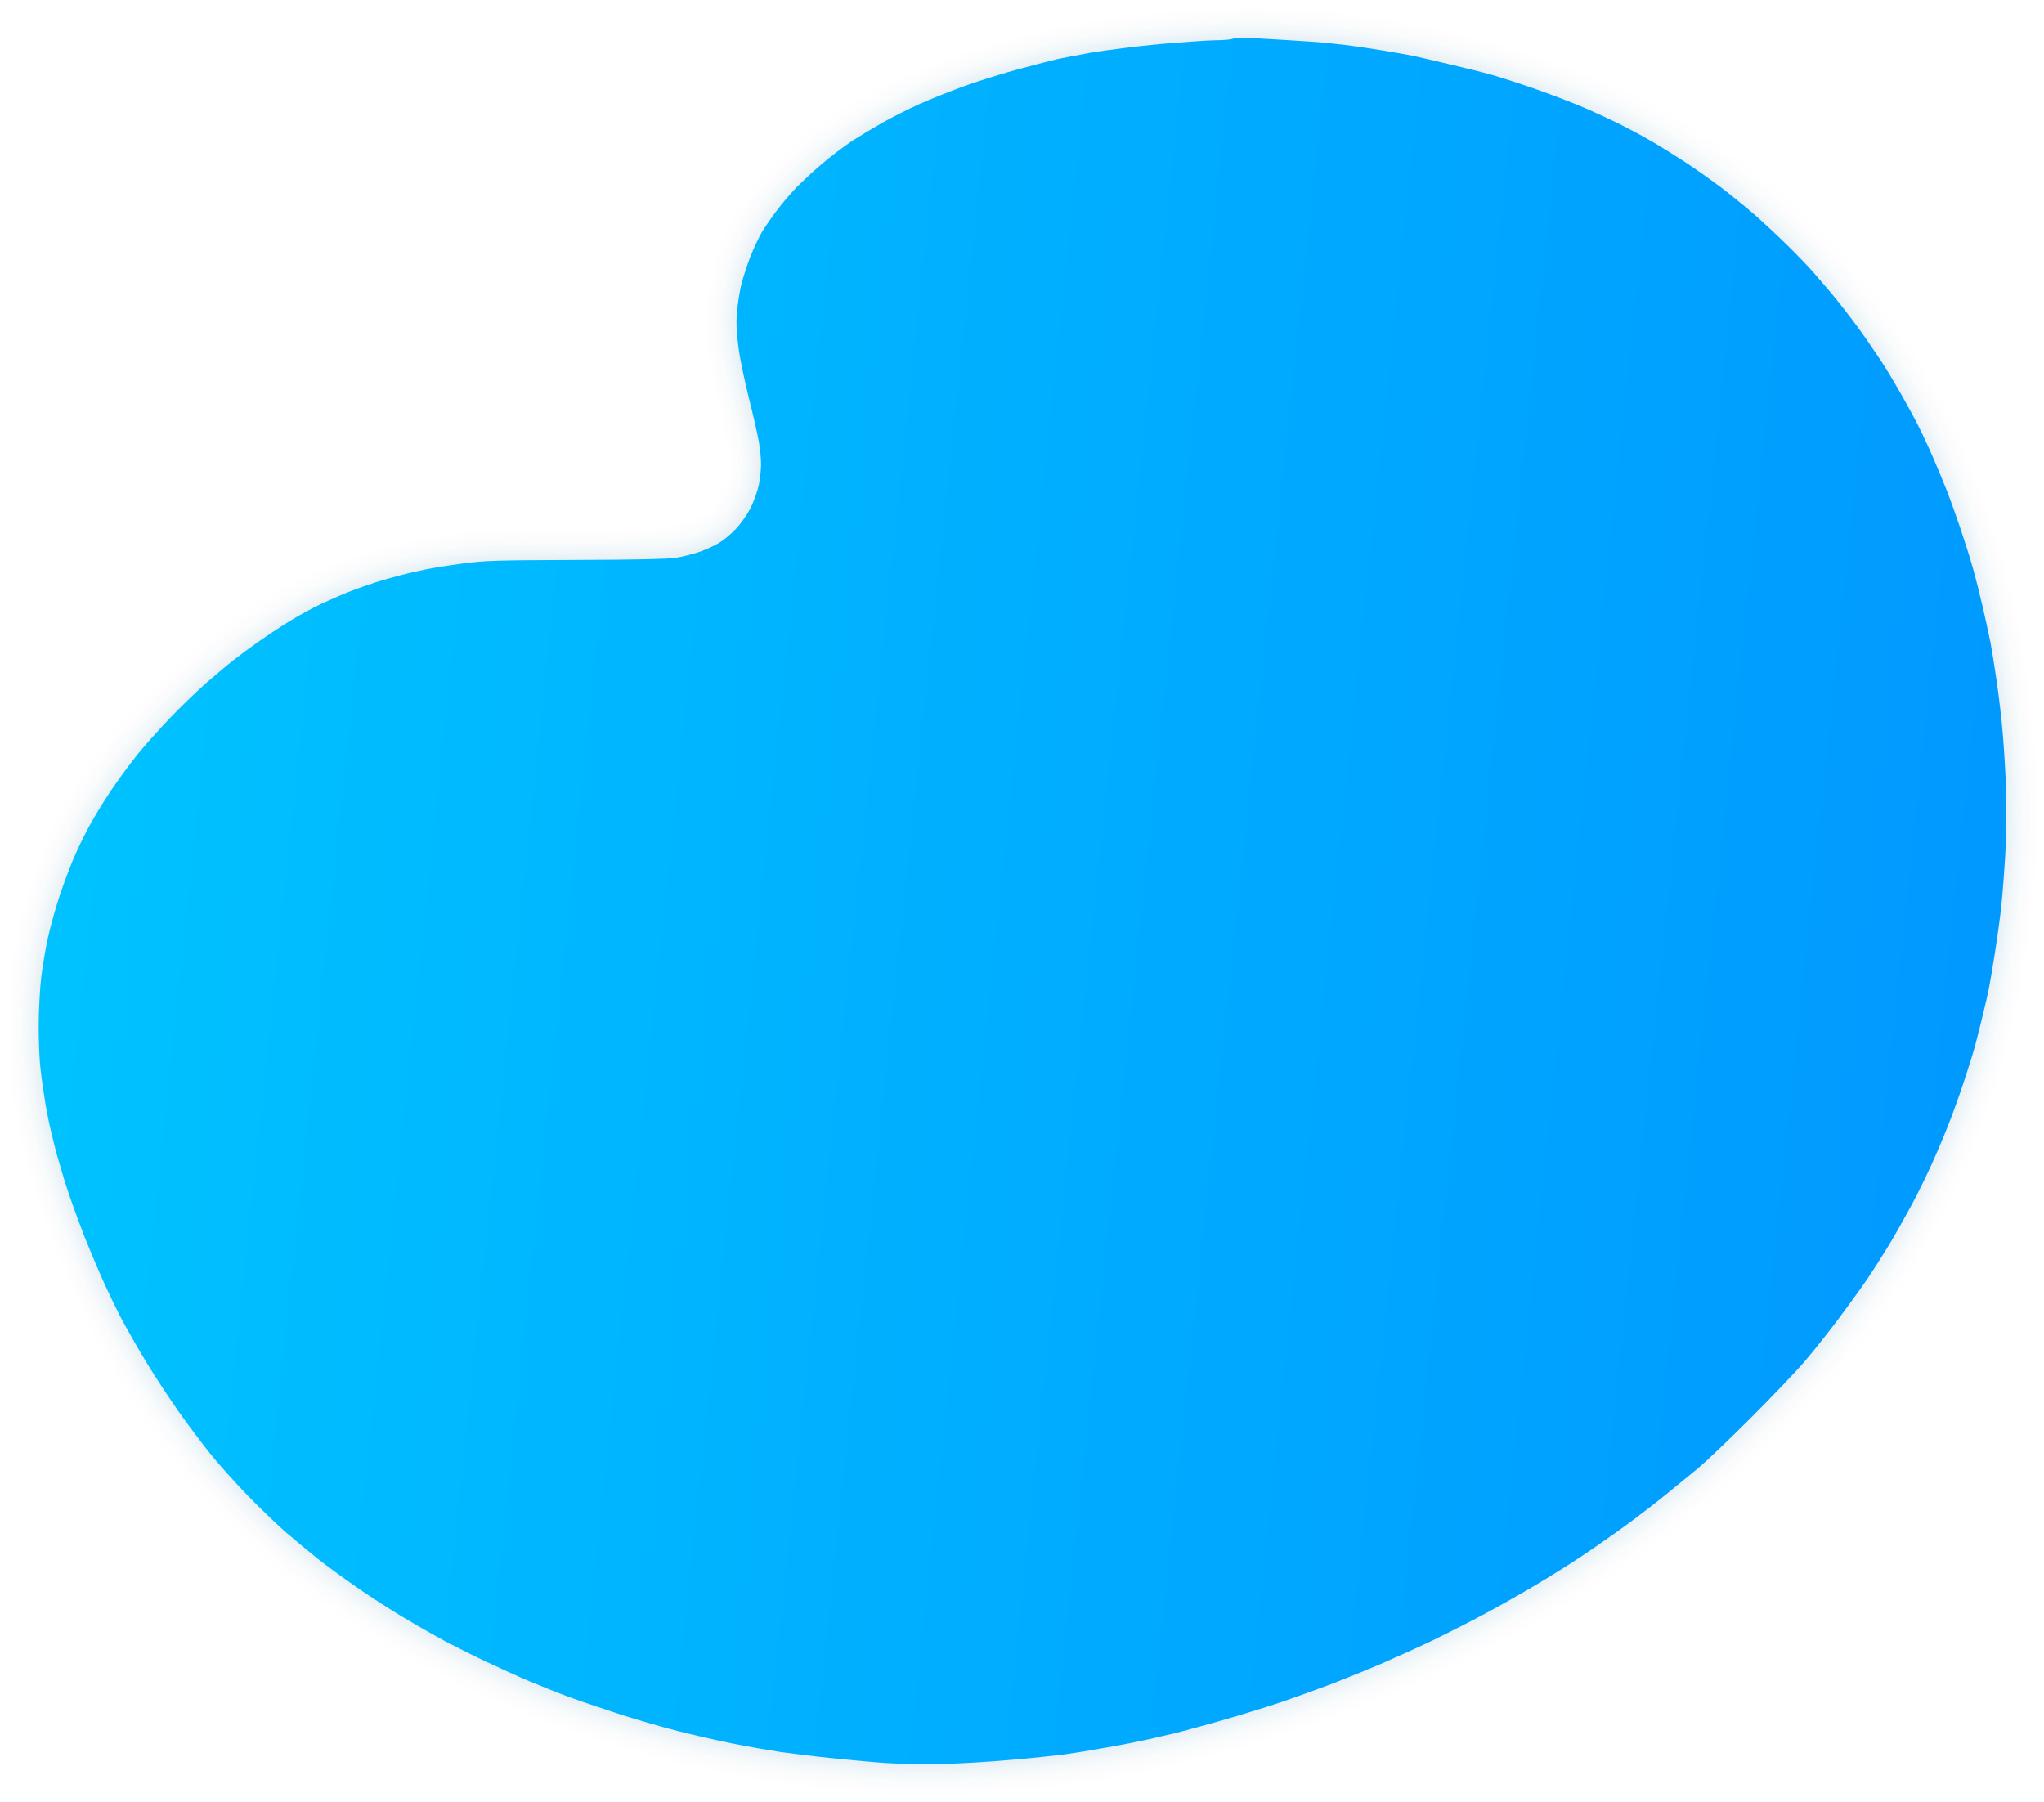
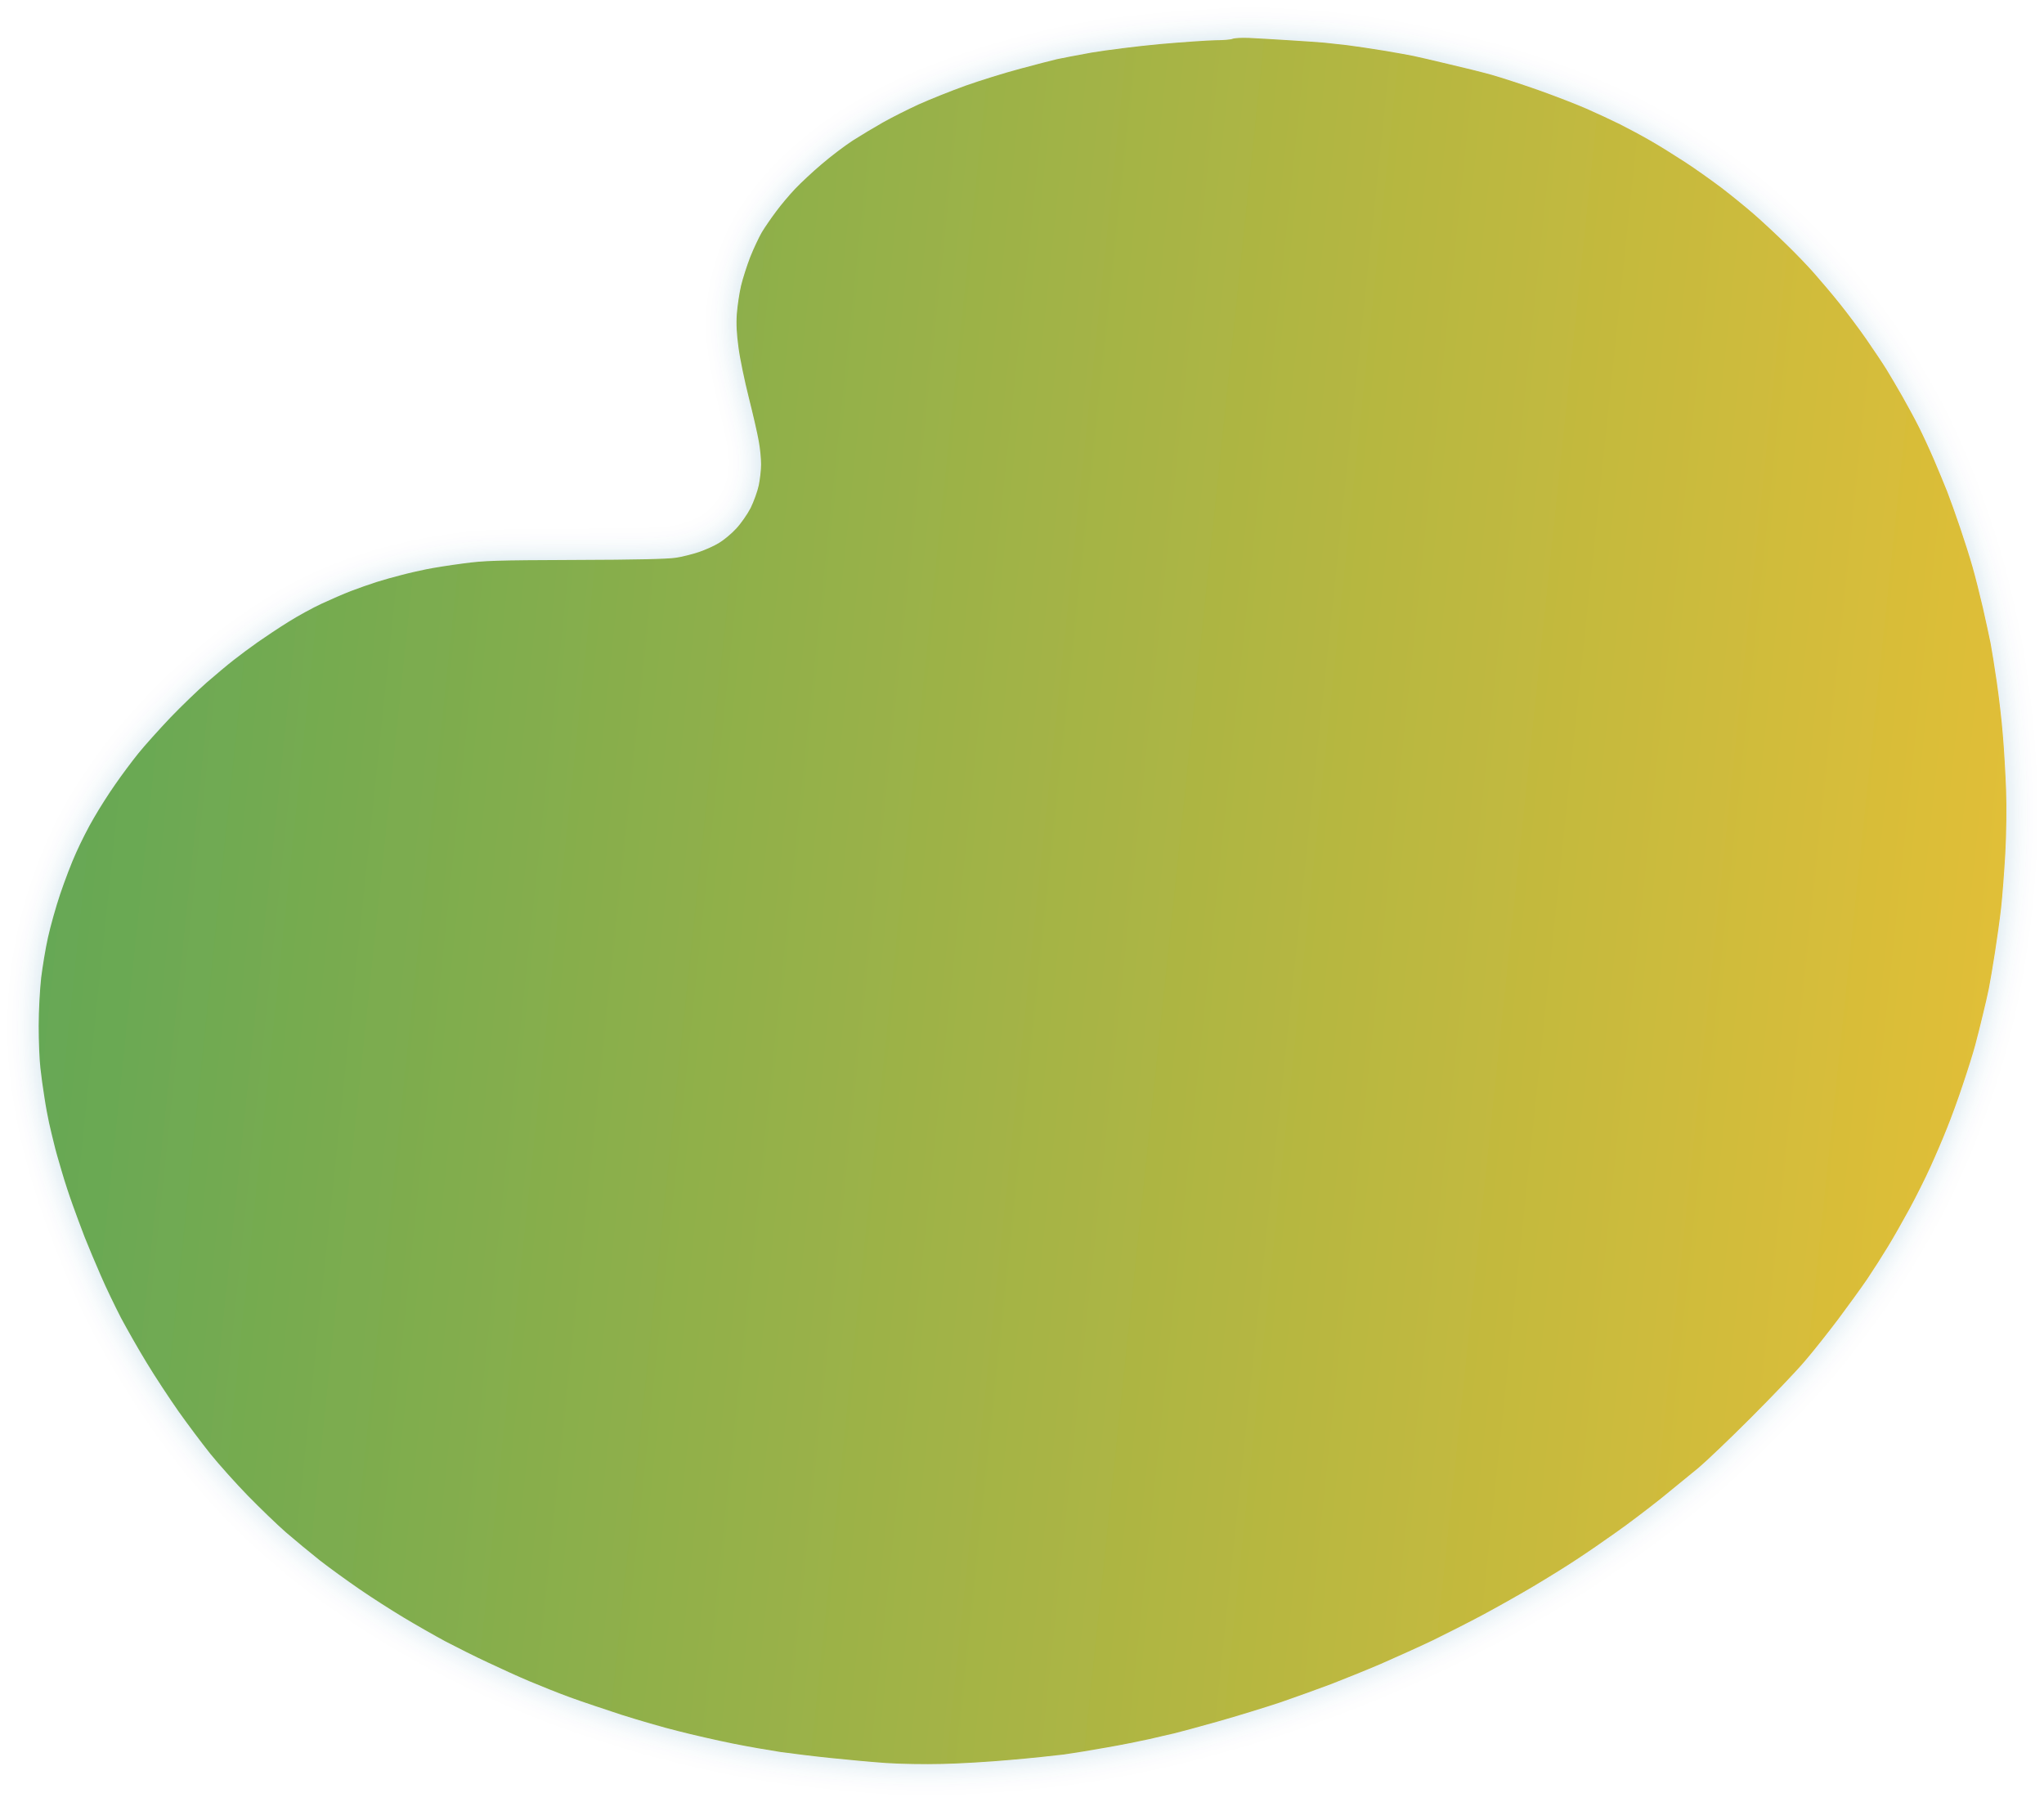
<svg xmlns="http://www.w3.org/2000/svg" version="1.2" viewBox="0 0 1316 1160" width="1316" height="1160">
  <defs>
    <filter x="-50%" y="-50%" width="200%" height="200%" id="f1">
      <feDropShadow dx="0" dy="0" stdDeviation="9.583" flood-color="#066b96" flood-opacity=".2" />
    </filter>
    <linearGradient id="P" gradientUnits="userSpaceOnUse" />
    <linearGradient id="g1" x1="1656.2" y1="-2766.9" x2="135.9" y2="-2926.7" href="#P">
-       <stop stop-color="#09f" />
-       <stop offset="1" stop-color="#00cbff" />
+       <stop stop-color="#e2bf37" />
+       <stop offset="3" stop-color="#4ca35a" />
    </linearGradient>
  </defs>
  <style>.a{filter:url(#f1);fill:url(#g1)}</style>
  <path class="a" d="m804 24.4c4.7 0.2 16.4 0.9 26 1.5 9.6 0.6 20 1.3 23 1.6 3 0.3 9.5 1.1 14.5 1.6 4.9 0.6 15.5 2.2 23.5 3.5 8 1.3 16.5 2.9 19 3.4 2.5 0.5 12.4 2.8 22 5.1 9.6 2.2 22.4 5.4 28.5 7.1 6 1.7 19.5 6.1 30 9.8 10.4 3.7 24.4 9.1 31 12 6.6 2.9 16.3 7.4 21.5 10 5.2 2.6 14 7.3 19.5 10.5 5.5 3.1 15.6 9.4 22.5 13.9 6.9 4.5 17.4 12 23.5 16.6 6 4.6 15.5 12.3 21 17.1 5.5 4.8 14.7 13.4 20.5 19.1 5.8 5.6 14 14.1 18.1 18.8 4.1 4.7 11.4 13.2 16 19 4.7 5.8 12.6 16.3 17.6 23.5 4.9 7.1 10.8 15.9 13 19.5 2.2 3.6 6.7 11.2 10 17 3.3 5.8 8.2 14.8 10.8 20 2.6 5.2 7 14.7 9.7 21 2.7 6.3 6.5 15.5 8.5 20.5 1.9 4.9 5.7 15.5 8.4 23.5 2.7 8 6.3 19.2 7.9 25 1.7 5.8 4.6 17.5 6.6 26 1.9 8.5 4.2 18.9 5 23 0.8 4.1 2.6 15.4 4 25 1.4 9.6 3.2 24.9 3.9 34 0.8 9.1 1.7 25 2.1 35.5 0.4 11.4 0.2 27.8-0.5 41-0.7 12.1-1.9 27.8-2.7 35-0.8 7.1-2.6 20.2-4 29-1.4 8.8-3.1 19.1-3.9 23-0.8 3.8-2.5 11.5-3.9 17-1.3 5.5-3.5 14.3-4.9 19.5-1.4 5.2-5 16.7-8 25.5-2.9 8.8-7.5 21.4-10.2 28-2.6 6.6-7.4 17.8-10.7 25-3.2 7.1-9.3 19.3-13.5 27-4.2 7.7-10.3 18.5-13.7 24-3.3 5.5-9.3 14.9-13.4 21-4.1 6-12.6 17.7-18.8 26-6.2 8.2-15.8 20.4-21.5 27-5.6 6.6-21.3 23-34.8 36.5-13.5 13.5-28.7 28-33.6 32.1-5 4.1-15.8 12.9-24 19.6-8.3 6.6-21.3 16.5-29 21.9-7.7 5.5-19.2 13.4-25.5 17.5-6.3 4.2-18.9 12-28 17.4-9.1 5.4-23.7 13.6-32.5 18.3-8.8 4.7-23.2 12-32 16.3-8.8 4.2-23.9 11-33.5 15.2-9.6 4.1-24 9.9-32 13-8 3-22.6 8.3-32.5 11.7-9.9 3.3-28.1 8.9-40.5 12.4-12.4 3.5-25 6.9-28 7.6-3 0.7-10.2 2.3-16 3.7-5.8 1.3-18.2 3.8-27.5 5.4-9.4 1.7-21.7 3.7-27.5 4.5-5.8 0.7-21.3 2.4-34.5 3.5-13.2 1.2-33 2.4-44 2.6-11.1 0.3-27.1 0-36-0.6-8.8-0.6-24.8-2.1-35.5-3.2-10.7-1.1-25.4-2.9-32.5-3.9-7.2-1.1-21.1-3.5-31-5.5-9.9-2-25.7-5.6-35-8-9.4-2.3-25.8-7.1-36.5-10.5-10.7-3.5-25.6-8.5-33-11.2-7.4-2.7-19.1-7.4-26-10.3-6.9-2.9-19-8.4-27-12.2-8-3.7-20.1-9.8-27-13.4-6.9-3.7-19-10.6-27-15.4-8-4.8-20.8-13-28.5-18.3-7.7-5.3-19.2-13.6-25.5-18.5-6.3-5-16.2-13.2-22-18.2-5.8-5.1-16.8-15.7-24.5-23.6-7.7-7.9-18.5-20-24.1-26.9-5.5-6.9-14.8-19.3-20.6-27.5-5.8-8.3-15-22.2-20.3-31-5.4-8.8-12.8-21.9-16.6-29-3.7-7.2-9.6-19.3-12.9-27-3.4-7.7-8.1-19-10.5-25-2.3-6.1-5.9-15.5-7.8-21-2-5.5-5.2-15.2-7-21.5-1.9-6.3-4.2-14.4-5-18-0.9-3.6-2.3-9.4-3.1-13-0.8-3.6-2.2-11-3-16.5-0.9-5.5-2.1-14.1-2.6-19-0.6-5-1.1-17.1-1.1-27 0-9.9 0.8-23.9 1.6-31 0.9-7.2 2.8-18.9 4.4-26 1.6-7.2 5.1-19.8 7.9-28 2.8-8.3 7.3-20.2 10.2-26.5 2.8-6.3 7.9-16.5 11.5-22.5 3.5-6.1 9.6-15.7 13.7-21.5 4-5.8 10.7-14.8 14.9-20 4.2-5.2 13.5-15.5 20.5-22.9 7.1-7.4 17.6-17.5 23.4-22.6 5.8-5 13.6-11.6 17.5-14.6 3.8-3 10.8-8.2 15.5-11.5 4.7-3.3 13.4-9.1 19.5-12.9 6-3.8 15.7-9.1 21.5-11.8 5.8-2.7 14.3-6.4 19-8.2 4.7-1.8 12.1-4.4 16.5-5.8 4.4-1.4 11.6-3.4 16-4.5 4.4-1.2 11.6-2.8 16-3.7 4.4-0.9 15-2.6 23.5-3.7 14-1.9 21.1-2.1 72.5-2.3 38.9-0.1 59.4-0.6 64.5-1.4 4.1-0.6 10.9-2.3 15-3.7 4.1-1.4 10-4 13-5.9 3-1.8 8-5.9 11-9.2 3-3.2 7.2-9.2 9.3-13.3 2-4.1 4.4-10.7 5.2-14.5 0.8-3.9 1.5-9.9 1.5-13.5 0-3.6-0.6-10.3-1.5-15-0.8-4.7-3.7-17.3-6.4-28-2.7-10.7-5.7-25.1-6.6-32-1.2-8.8-1.6-15.3-1.1-22 0.4-5.2 1.6-13.3 2.7-18 1.1-4.7 3.8-13 5.9-18.5 2.2-5.5 5.6-12.7 7.5-16 2-3.3 6.2-9.4 9.3-13.5 3-4.1 8.5-10.6 12.1-14.4 3.6-3.8 11.3-11 17.1-15.9 5.8-5 14.8-11.8 20-15.2 5.2-3.3 14-8.6 19.5-11.7 5.5-3.1 15.8-8.3 23-11.6 7.1-3.2 20.6-8.6 30-12 9.3-3.3 25.3-8.3 35.5-11 10.2-2.7 20.7-5.5 23.5-6.1 2.7-0.6 12.6-2.5 22-4.2 9.3-1.6 29.1-4.1 44-5.5 14.8-1.3 31-2.4 36-2.5 4.9 0 9.9-0.4 11-0.9 1.1-0.5 5.8-0.8 10.5-0.6z" />
</svg>
